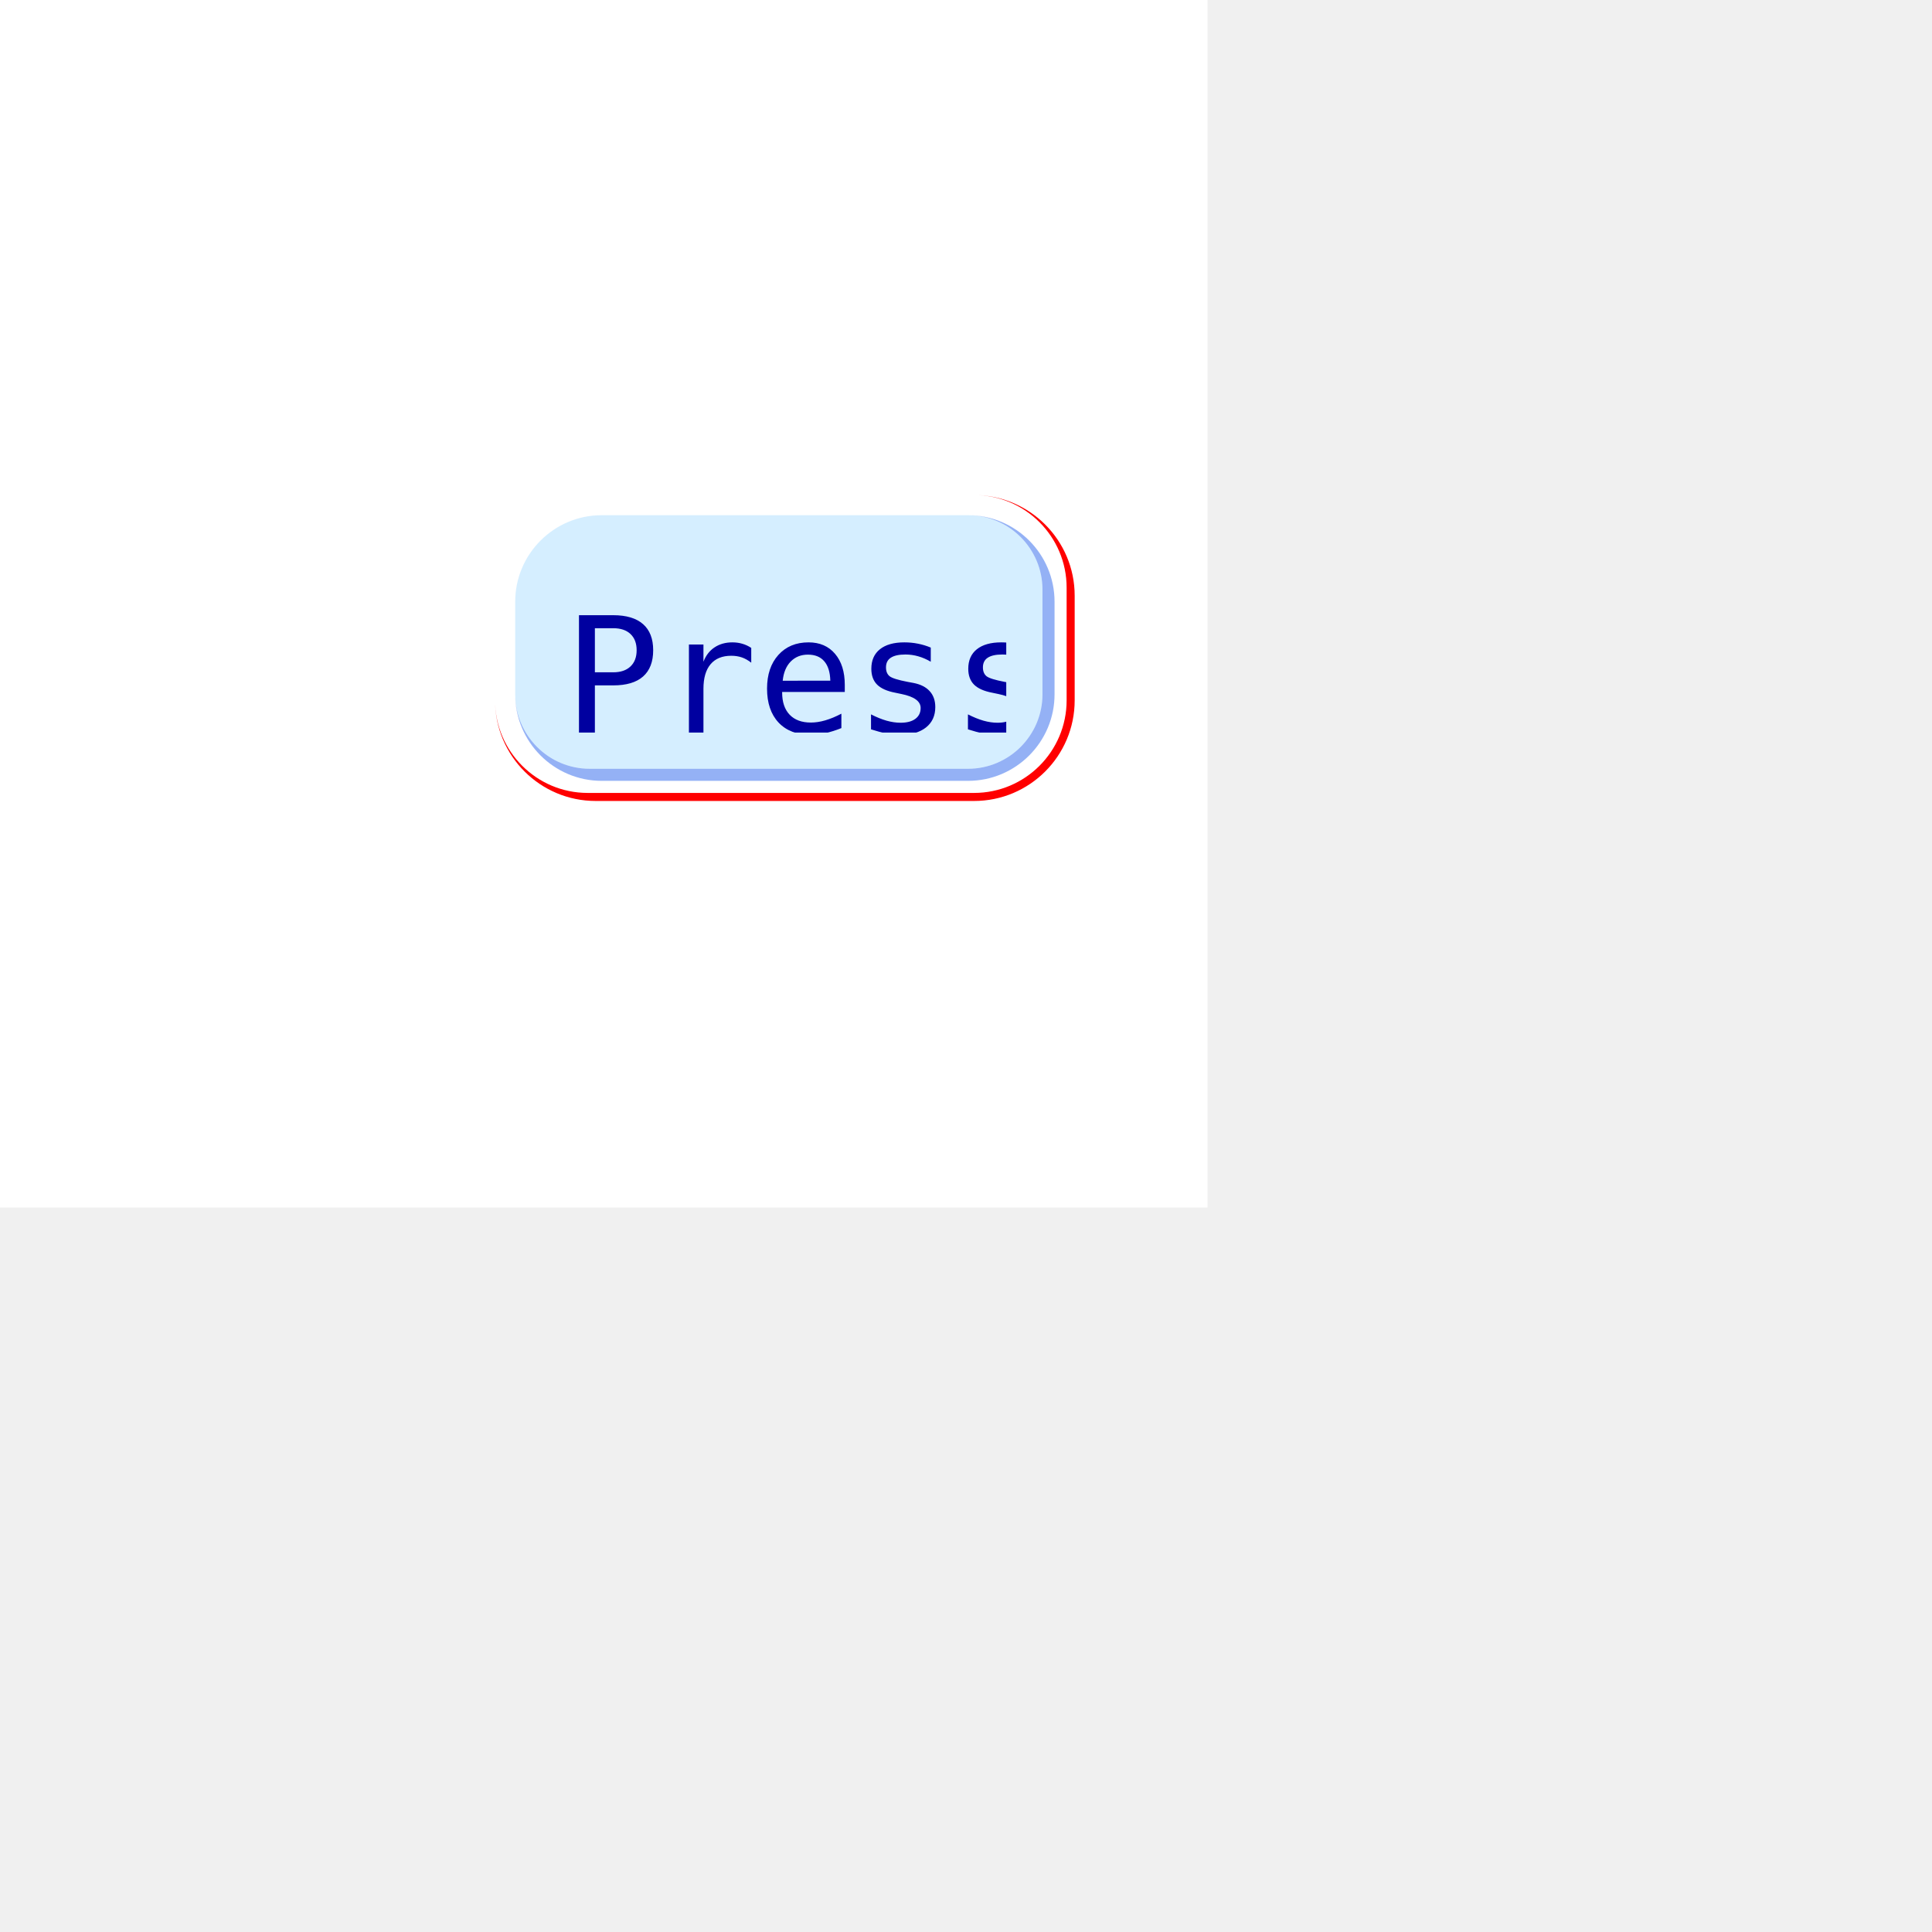
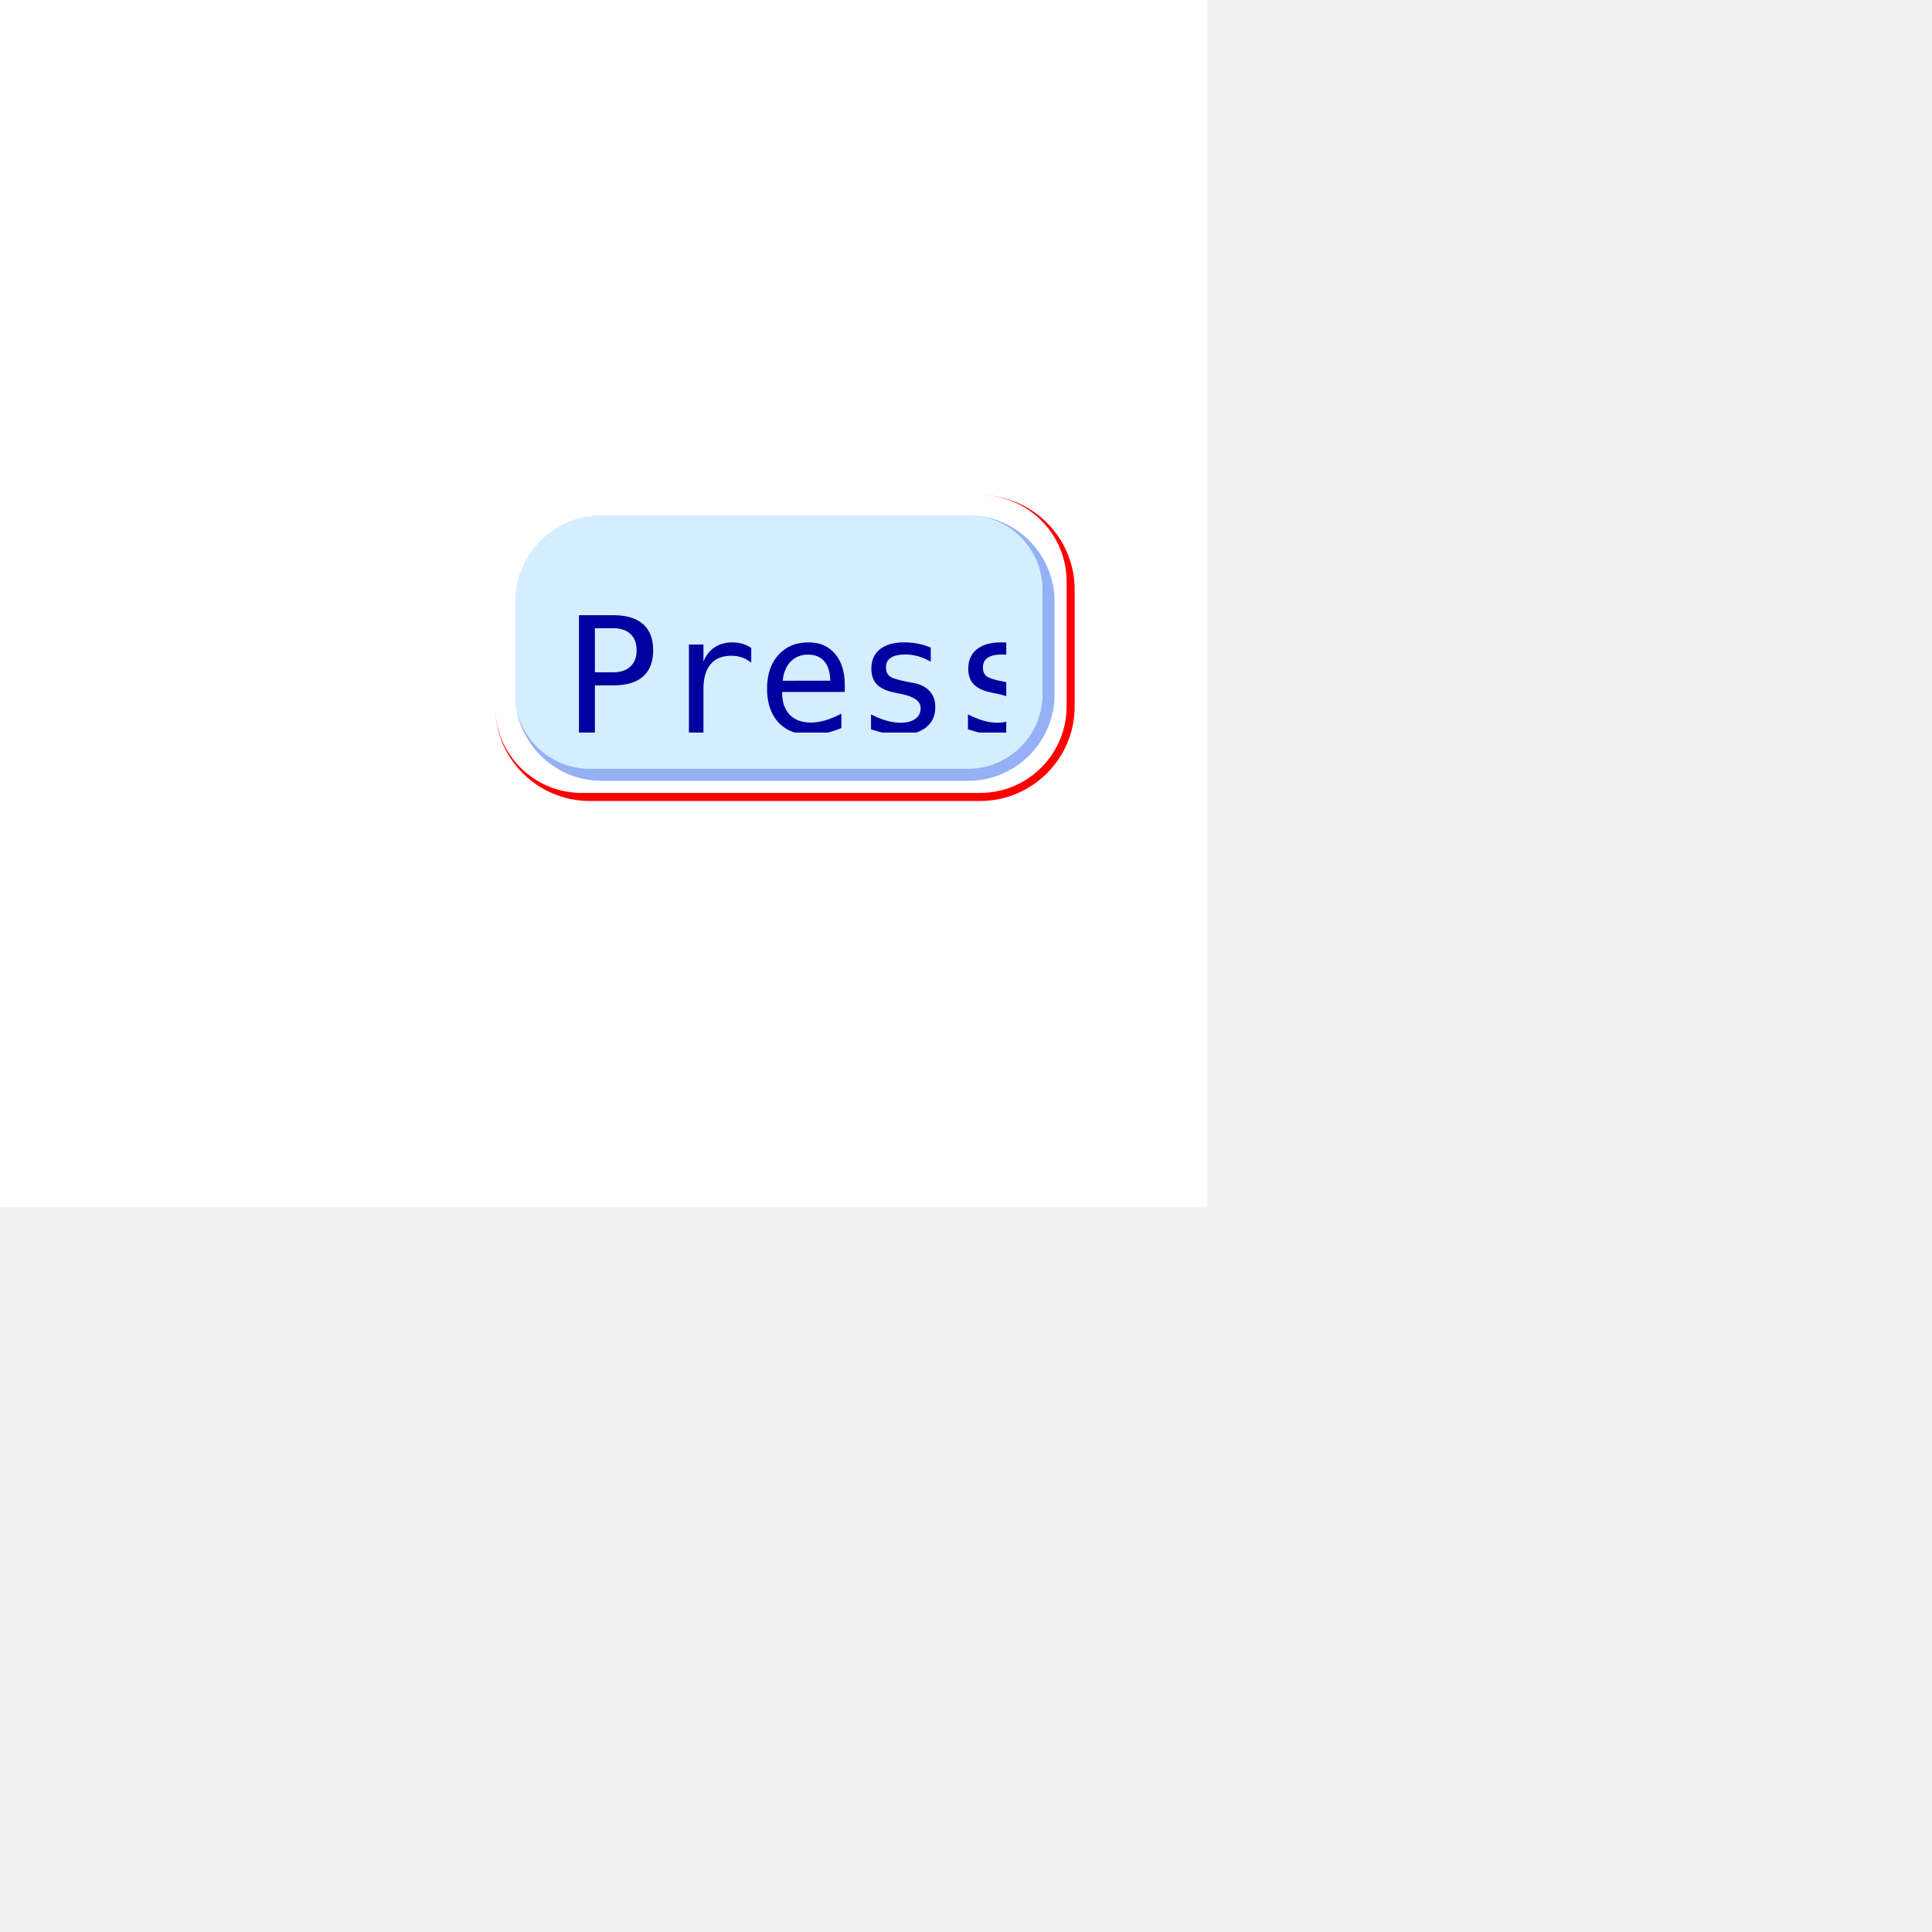
<svg xmlns="http://www.w3.org/2000/svg" version="1.1" viewBox="0 0 480 480">
  <defs>
    <clipPath id="clip_0">
      <polygon points="0 0,300 0,300 300,0 300" />
    </clipPath>
  </defs>
  <g clip-path="url(#clip_0)">
    <path style="fill:#FFFFFF;" d="M 0,0 C 0,0 0,0 0,0 L 300,0 C 300,0 300,0 300,0 L 300,300 C 300,300 300,300 300,300 L 0,300 C 0,300 0,300 0,300 L 0,0 Z" />
-     <path style="fill:#FF0000;" d="M 123,148 C 123,134.20 134.20,123 148,123 L 242,123 C 255.80,123 267,134.20 267,148 L 267,174 C 267,187.80 255.80,199 242,199 L 148,199 C 134.20,199 123,187.80 123,174 L 123,148 M 148,123 C 134.20,123 123,134.20 123,148 L 123,174 C 123,186.69 133.31,197 146,197 L 242,197 C 254.69,197 265,186.69 265,174 L 265,146 C 265,133.31 254.69,123 242,123 L 148,123 Z" />
+     <path style="fill:#FF0000;" d="M 123,146.50 C 123,133.53 133.53,123 146.50,123 L 243.50,123 C 256.47,123 267,133.53 267,146.50 L 267,175.50 C 267,188.47 256.47,199 243.50,199 L 146.50,199 C 133.53,199 123,188.47 123,175.50 L 123,146.50 M 146.50,123 C 133.53,123 123,133.53 123,146.50 L 123,175.50 C 123,187.36 132.64,197 144.50,197 L 243.50,197 C 255.36,197 265,187.36 265,175.50 L 265,144.50 C 265,132.64 255.36,123 243.50,123 L 146.50,123 Z" />
    <path style="fill:#ADDFFF;fill-opacity:0.50" d="M 149.50,128 C 137.64,128 128,137.64 128,149.50 L 128,172.50 C 128,182.70 136.30,191 146.50,191 L 240.50,191 C 250.70,191 259,182.70 259,172.50 L 259,146.50 C 259,136.30 250.70,128 240.50,128 L 149.50,128 Z" />
    <path style="fill:#2B65EC;fill-opacity:0.50" d="M 128,149.50 C 128,137.64 137.64,128 149.50,128 L 240.50,128 C 252.36,128 262,137.64 262,149.50 L 262,172.50 C 262,184.36 252.36,194 240.50,194 L 149.50,194 C 137.64,194 128,184.36 128,172.50 L 128,149.50 M 149.50,128 C 137.64,128 128,137.64 128,149.50 L 128,172.50 C 128,182.70 136.30,191 146.50,191 L 240.50,191 C 250.70,191 259,182.70 259,172.50 L 259,146.50 C 259,136.30 250.70,128 240.50,128 L 149.50,128 Z" />
    <defs>
      <clipPath id="clip_1">
        <polygon points="140 140,250 140,250 182,140 182" />
      </clipPath>
    </defs>
    <g clip-path="url(#clip_1)">
      <text x="140" y="182" xml:space="preserve" style="font-size:40px;font-family:Berial,monospace;fill:#0000A0;">Press</text>
    </g>
  </g>
</svg>
